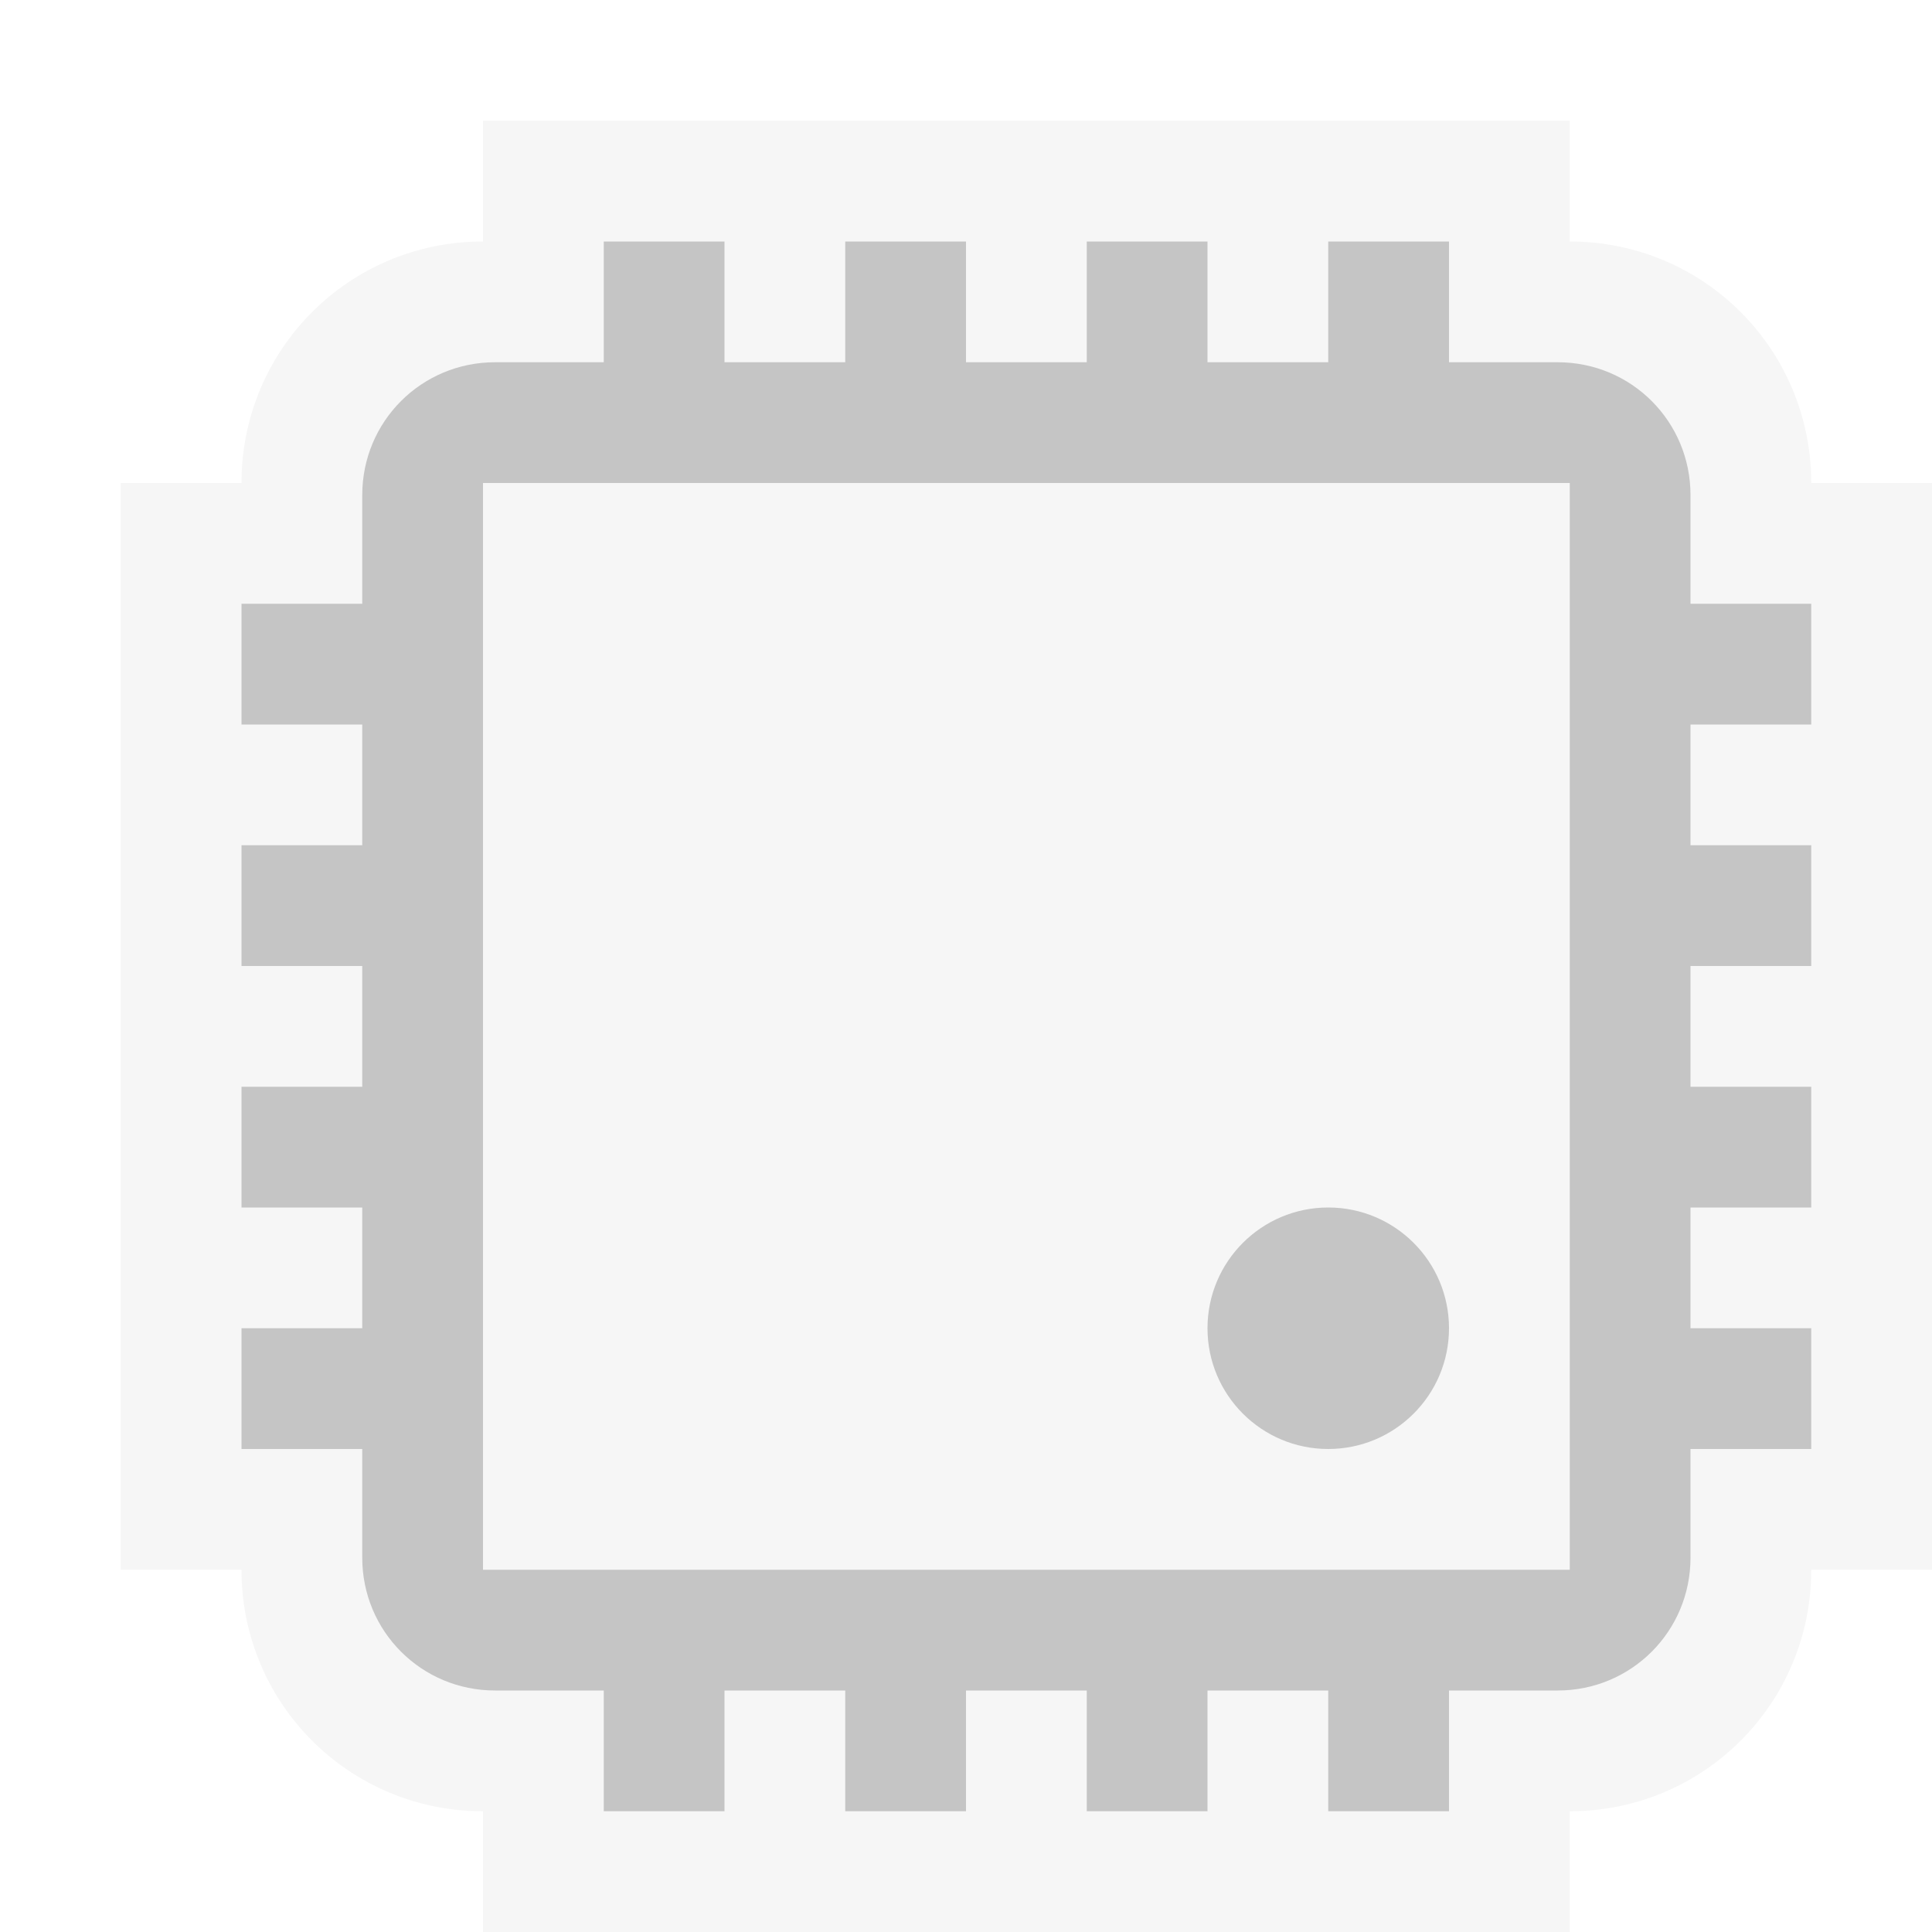
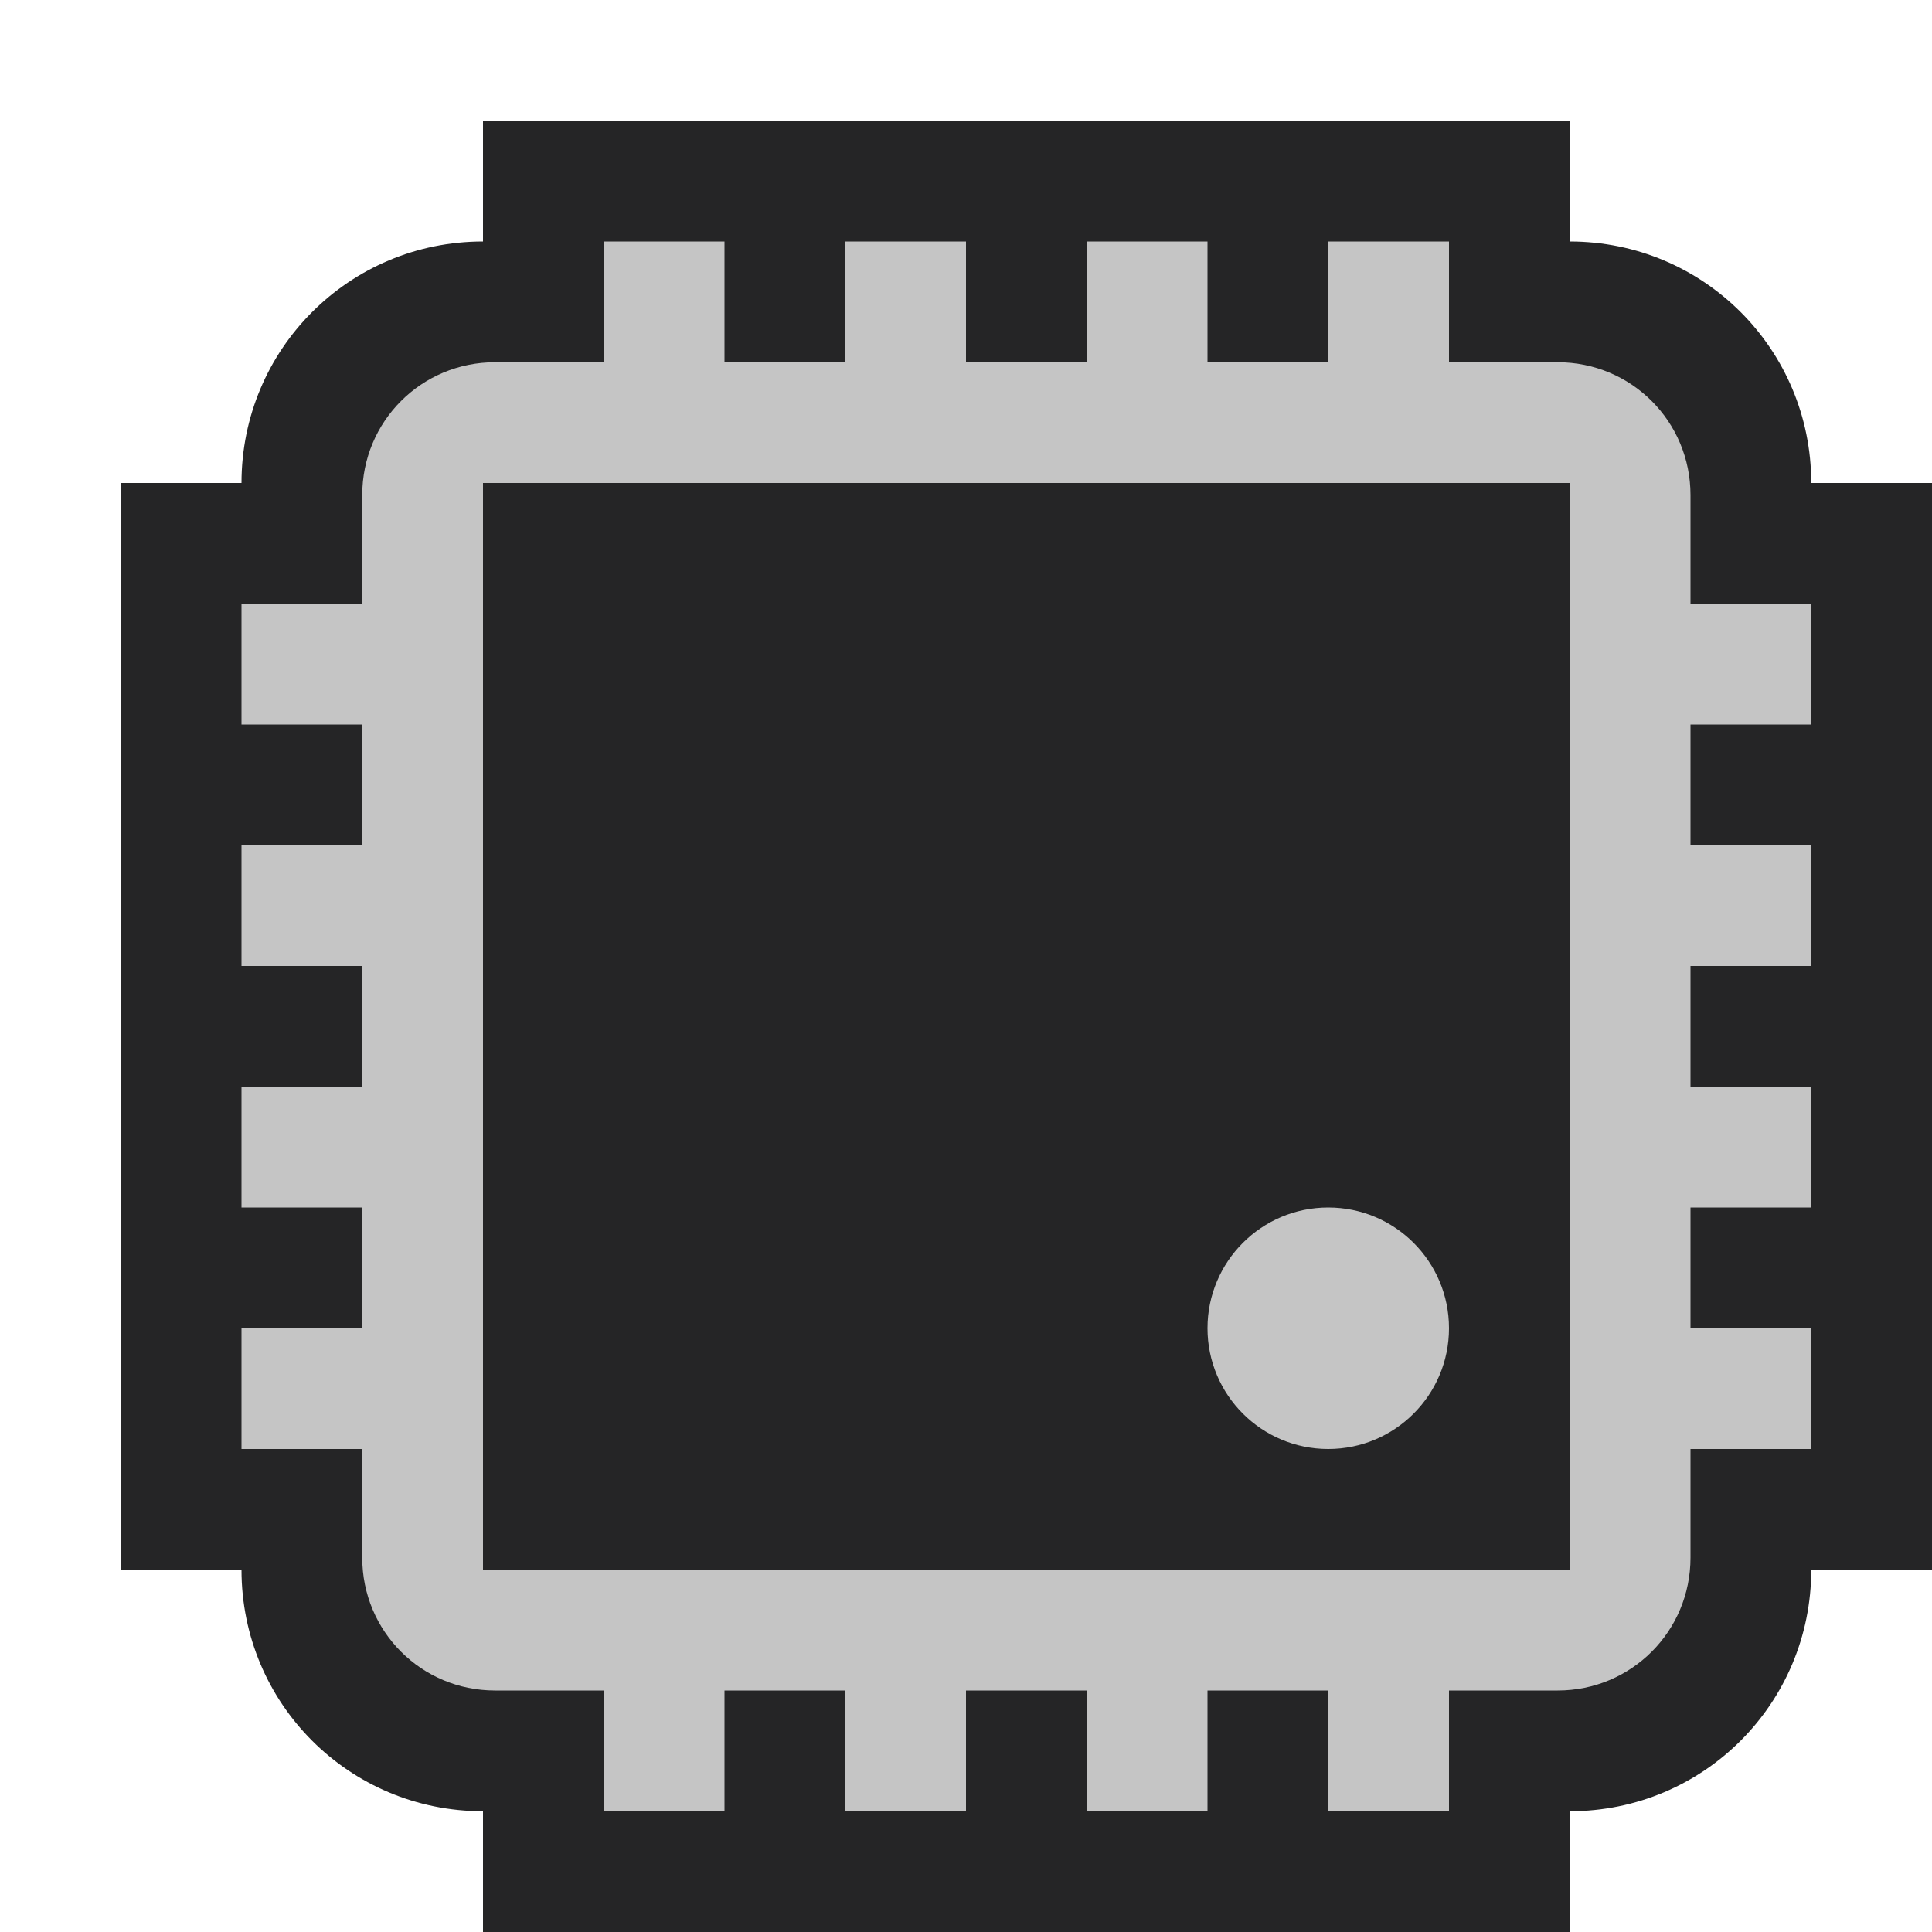
<svg xmlns="http://www.w3.org/2000/svg" viewBox="0 0 16 16">
-   <path d="M4 1v1c-1.108 0-2 .892-2 2H1v9h1c0 1.108.892 2 2 2v1h9v-1c1.108 0 2-.892 2-2h1V4h-1c0-1.108-.892-2-2-2V1H4z" fill="#f6f6f6" />
-   <path d="M5 2v1h-.9C3.49 3 3 3.49 3 4.1V5H2v1h1v1H2v1h1v1H2v1h1v1H2v1h1v.9c0 .61.49 1.1 1.1 1.1H5v1h1v-1h1v1h1v-1h1v1h1v-1h1v1h1v-1h.9c.61 0 1.1-.49 1.1-1.1V12h1v-1h-1v-1h1V9h-1V8h1V7h-1V6h1V5h-1v-.9c0-.61-.49-1.1-1.1-1.1H12V2h-1v1h-1V2H9v1H8V2H7v1H6V2H5zM4 4h9v9H4V4z" fill="#C5C5C5" />
-   <rect width="2" height="2" x="10" y="10" rx="1" fill="#C5C5C5" />
+   <path d="M4 1v1c-1.108 0-2 .892-2 2H1v9h1c0 1.108.892 2 2 2v1h9v-1c1.108 0 2-.892 2-2h1V4h-1c0-1.108-.892-2-2-2V1H4z" style="fill:#252526" />
+   <path d="M5 2v1h-.9C3.49 3 3 3.49 3 4.1V5H2v1h1v1H2v1h1v1H2v1h1v1H2v1h1v.9c0 .61.49 1.1 1.1 1.1H5v1h1v-1h1v1h1v-1h1v1h1v-1h1v1h1v-1h.9c.61 0 1.1-.49 1.1-1.1V12h1v-1h-1v-1h1V9h-1V8h1V7h-1V6h1V5h-1v-.9c0-.61-.49-1.1-1.1-1.1H12V2h-1v1h-1V2H9v1H8V2H7v1H6V2H5zM4 4h9v9H4V4z" style="fill:#C5C5C5" />
+   <rect width="2" height="2" x="10" y="10" rx="1" style="fill:#C5C5C5" />
</svg>
